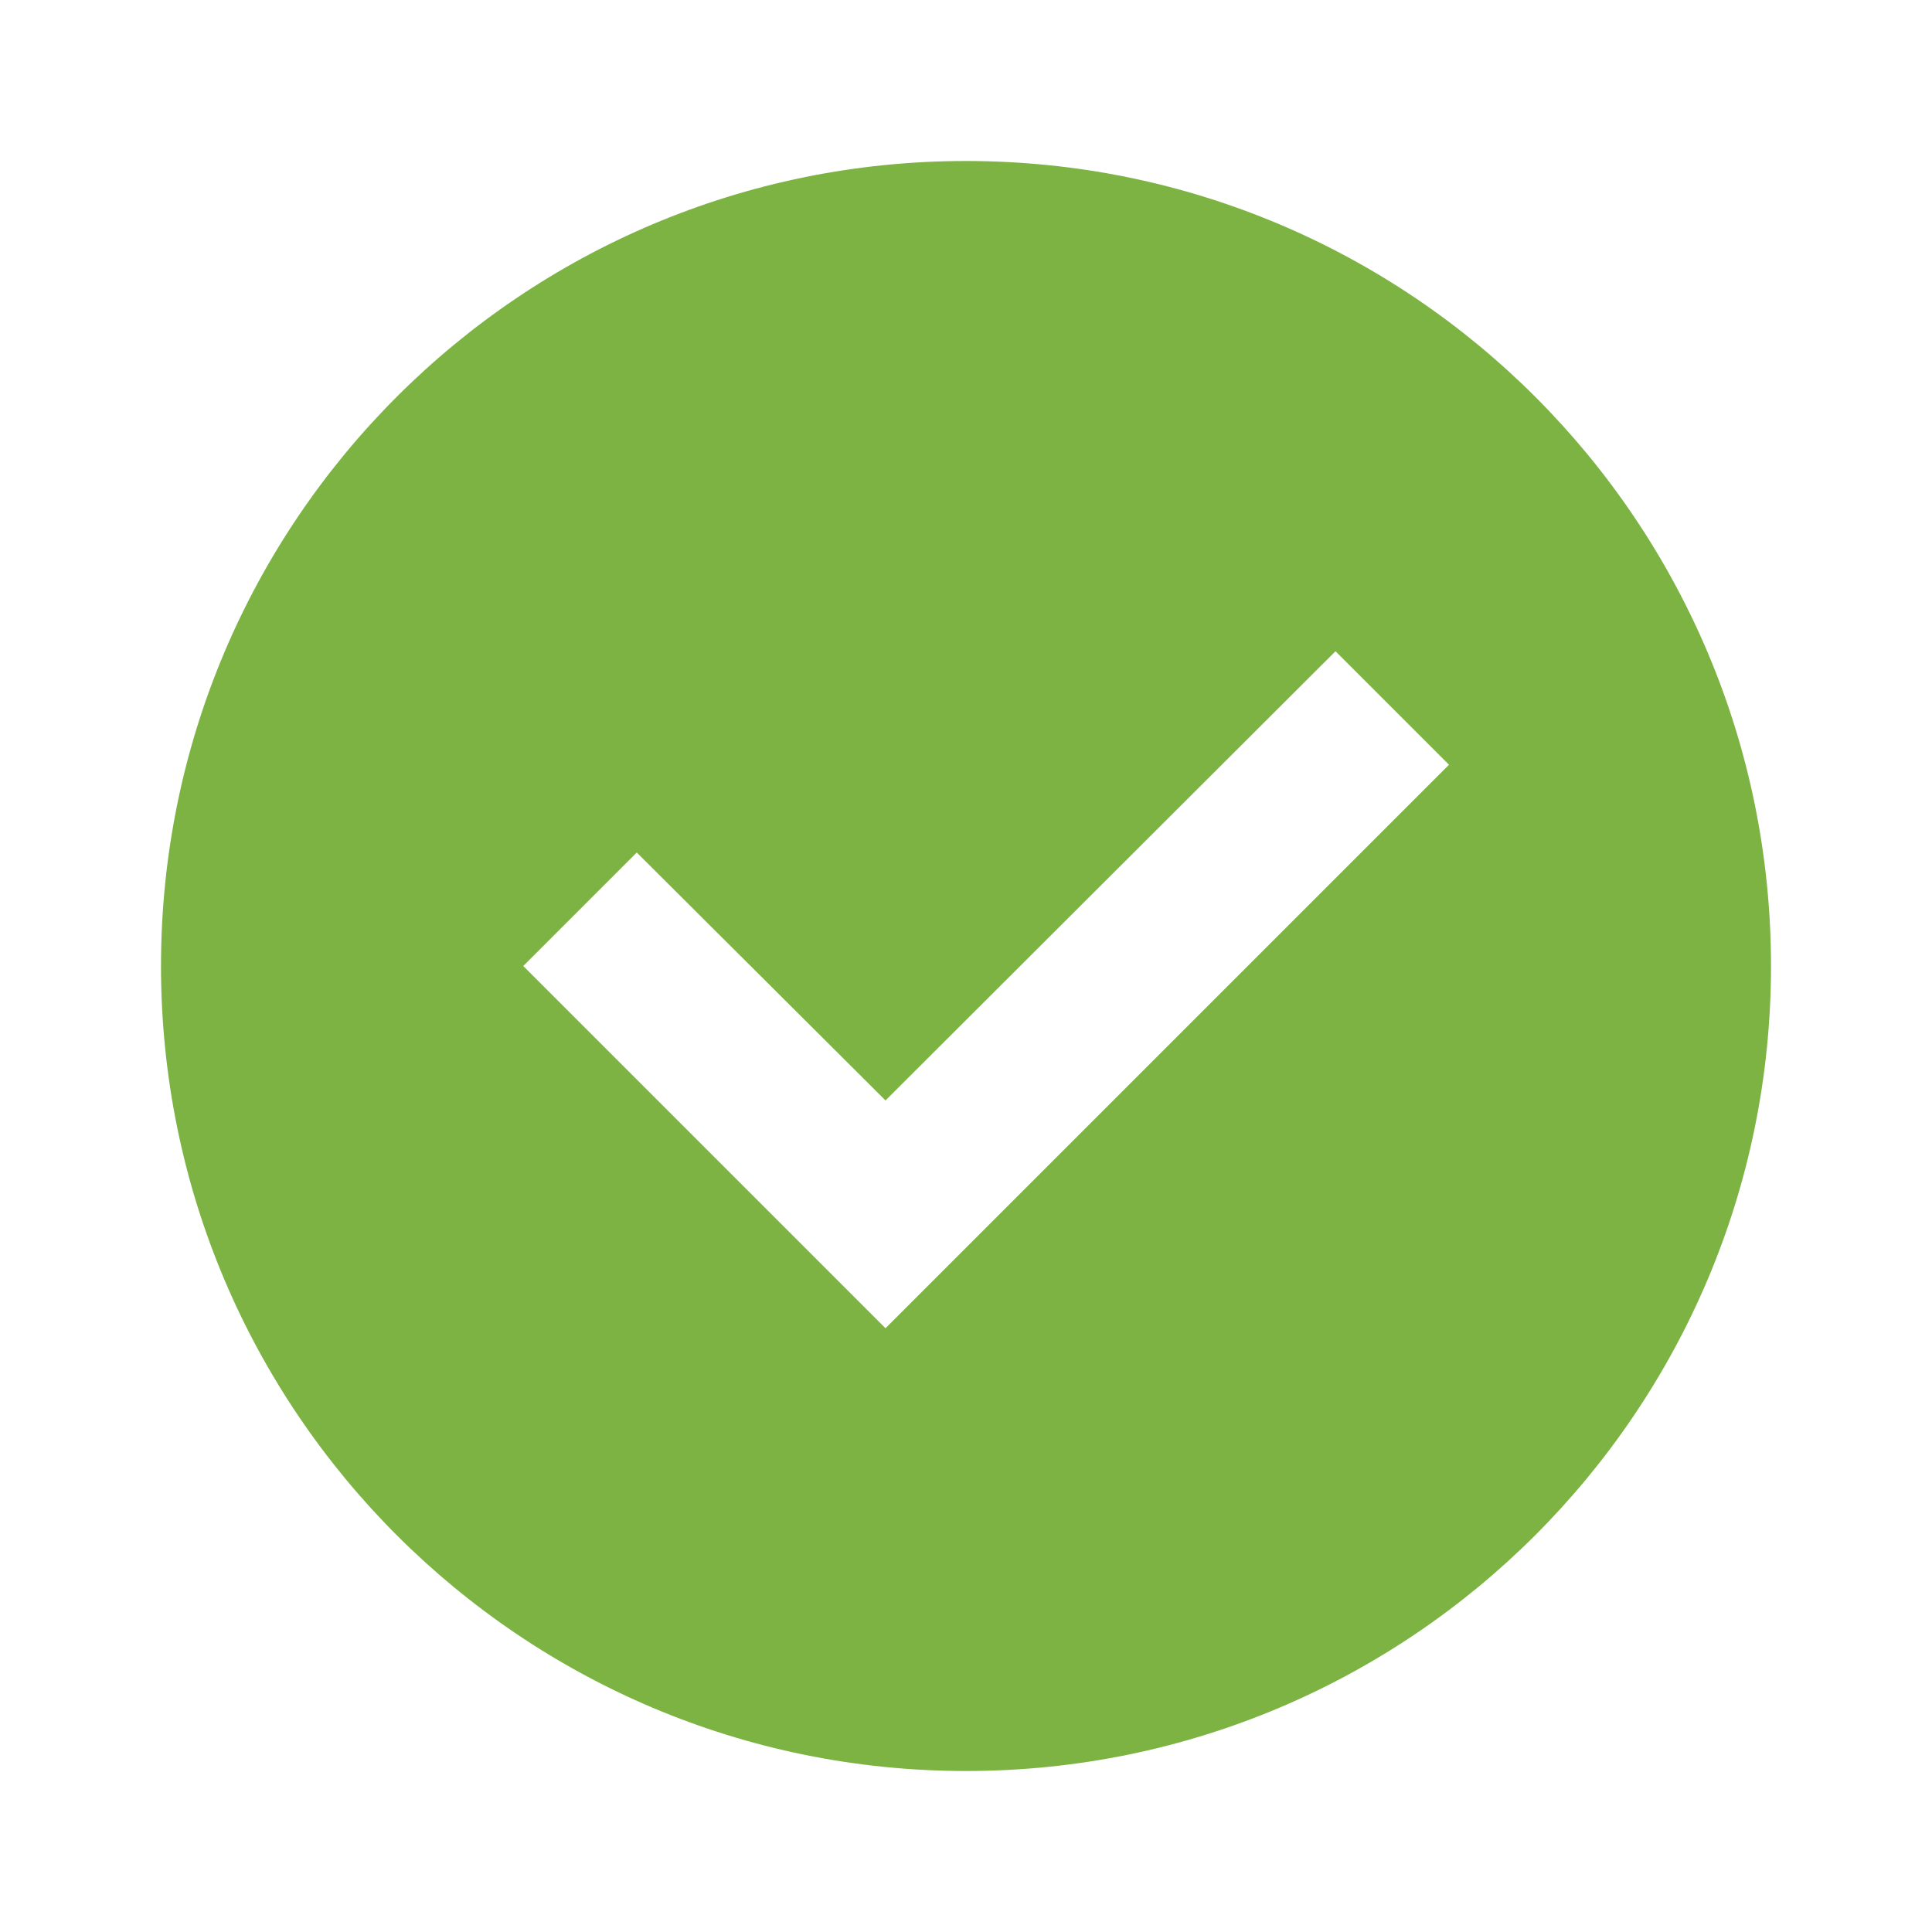
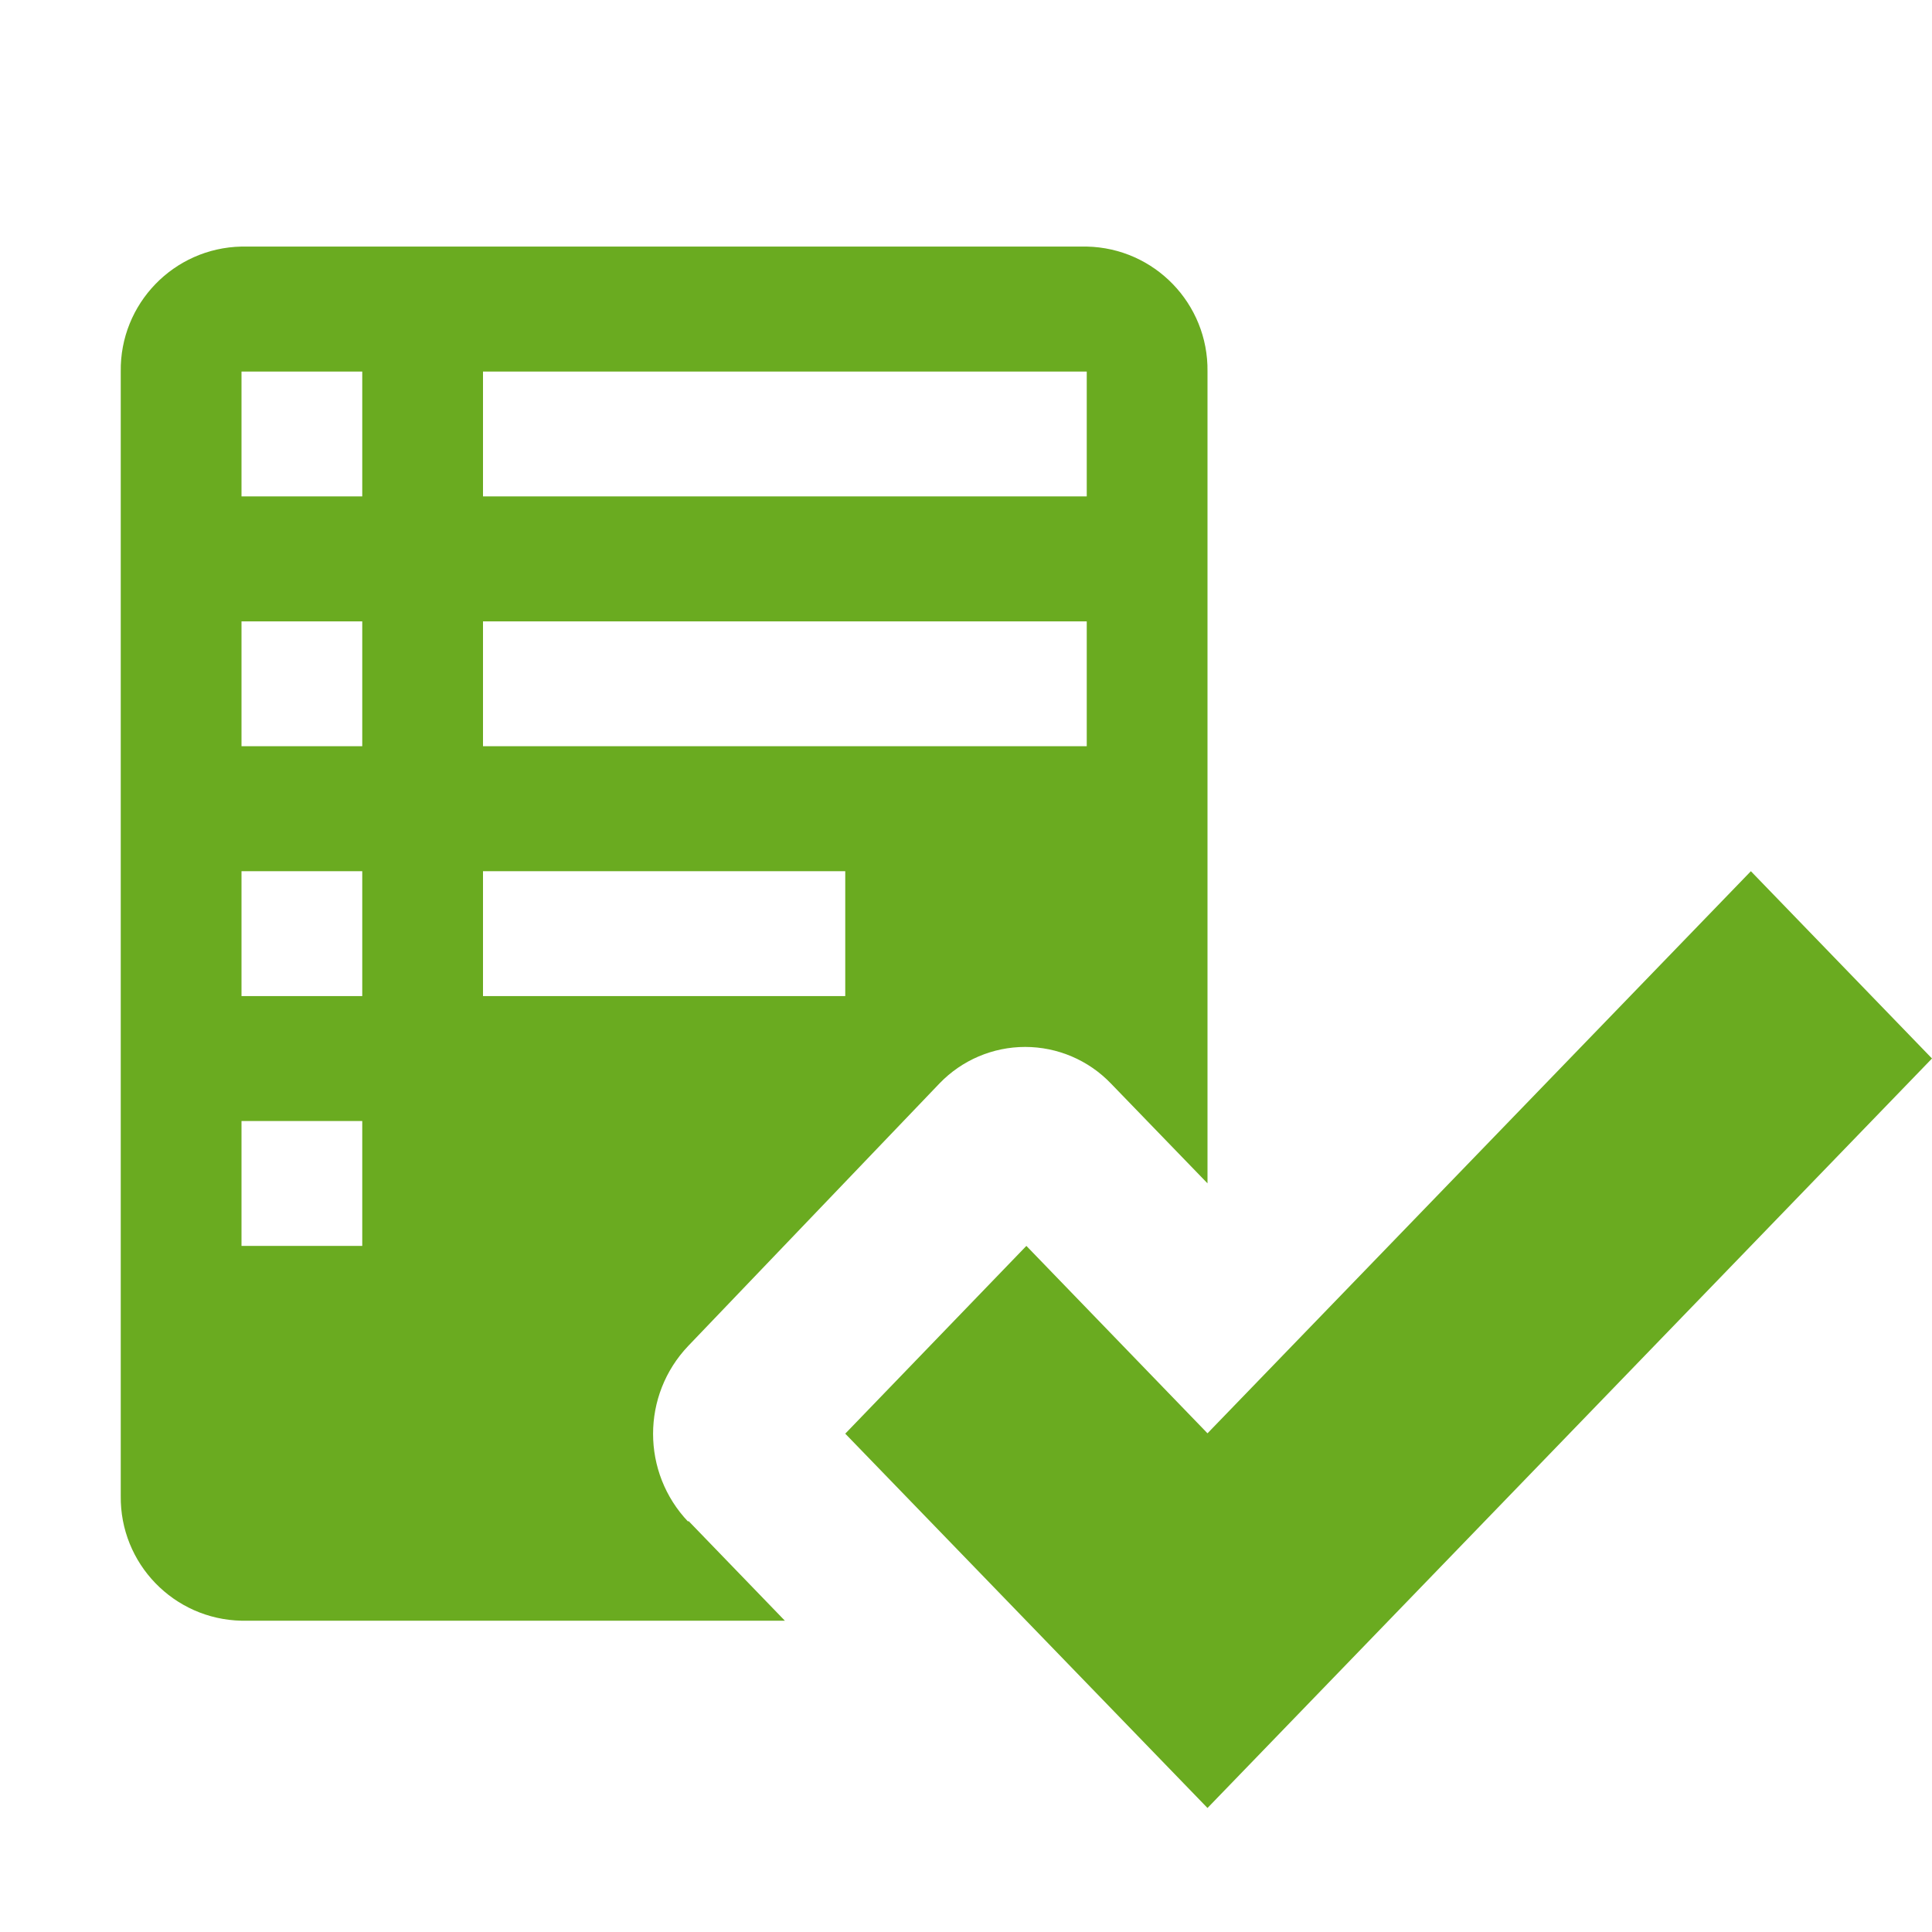
- <svg xmlns="http://www.w3.org/2000/svg" version="1.1" viewBox="0 0 24 24">
-   <path d="M12,2A10,10 0 0,1 22,12A10,10 0 0,1 12,22A10,10 0 0,1 2,12A10,10 0 0,1 12,2M11,16.5L18,9.5L16.59,8.09L11,13.67L7.91,10.59L6.5,12L11,16.5Z" style="fill:#7cb342" />
+ <svg xmlns="http://www.w3.org/2000/svg" width="16px" height="16px" viewBox="0 -1 16 16">
+   <path id="file_type_todo.svg" class="i-color" fill="#6AAB20" d="M16,7.766l-6,6.207-3-3.1L8.5,9.318,10,10.87l4.5-4.655ZM5.7,11.594l0.8,0.828H2a1.021,1.021,0,0,1-1-1.034V2.077A1.021,1.021,0,0,1,2,1.042H9a1.021,1.021,0,0,1,1,1.034V8.8L9.2,7.973a0.984,0.984,0,0,0-1.42,0L5.7,10.146a1.056,1.056,0,0,0,0,1.457V11.594ZM4,3.111H9V2.077H4V3.111ZM4,5.18H9V4.146H4V5.18ZM4,7.249H7V6.215H4V7.249ZM3,8.284H2V9.318H3V8.284ZM3,6.215H2V7.249H3V6.215ZM3,4.146H2V5.18H3V4.146ZM3,2.077H2V3.111H3V2.077Z" transform="translate(0 0)" />
</svg>
